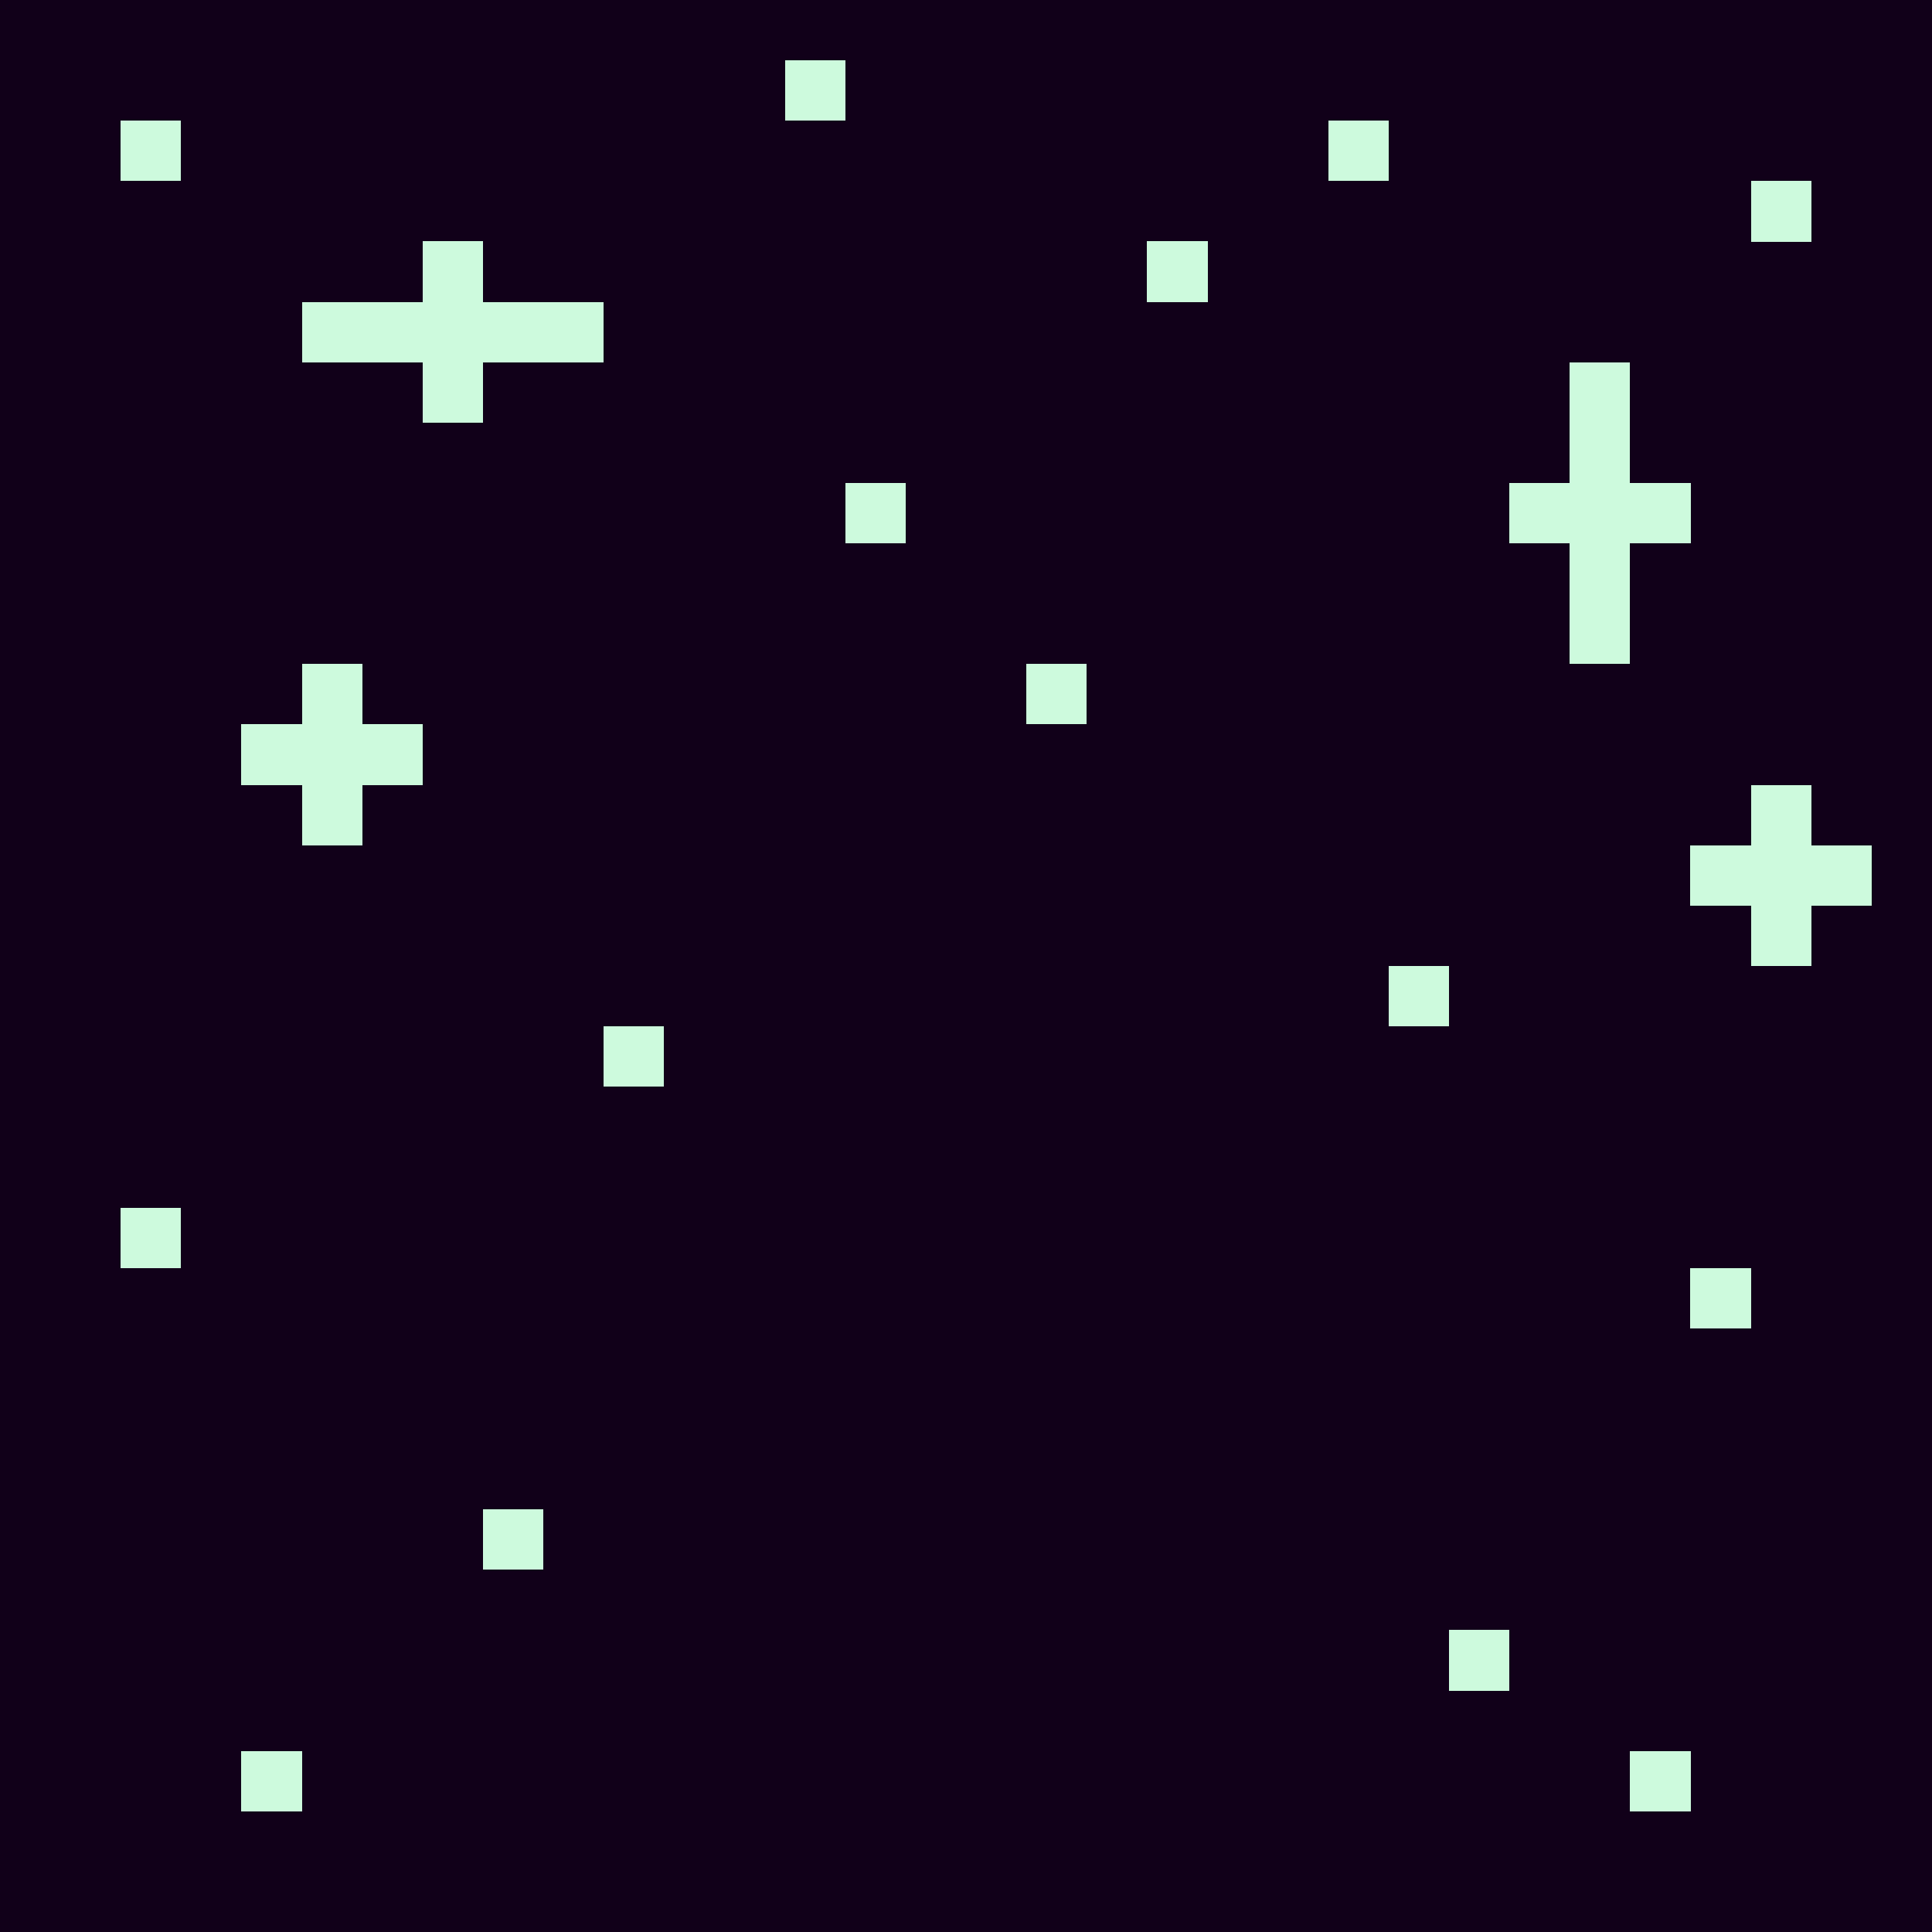
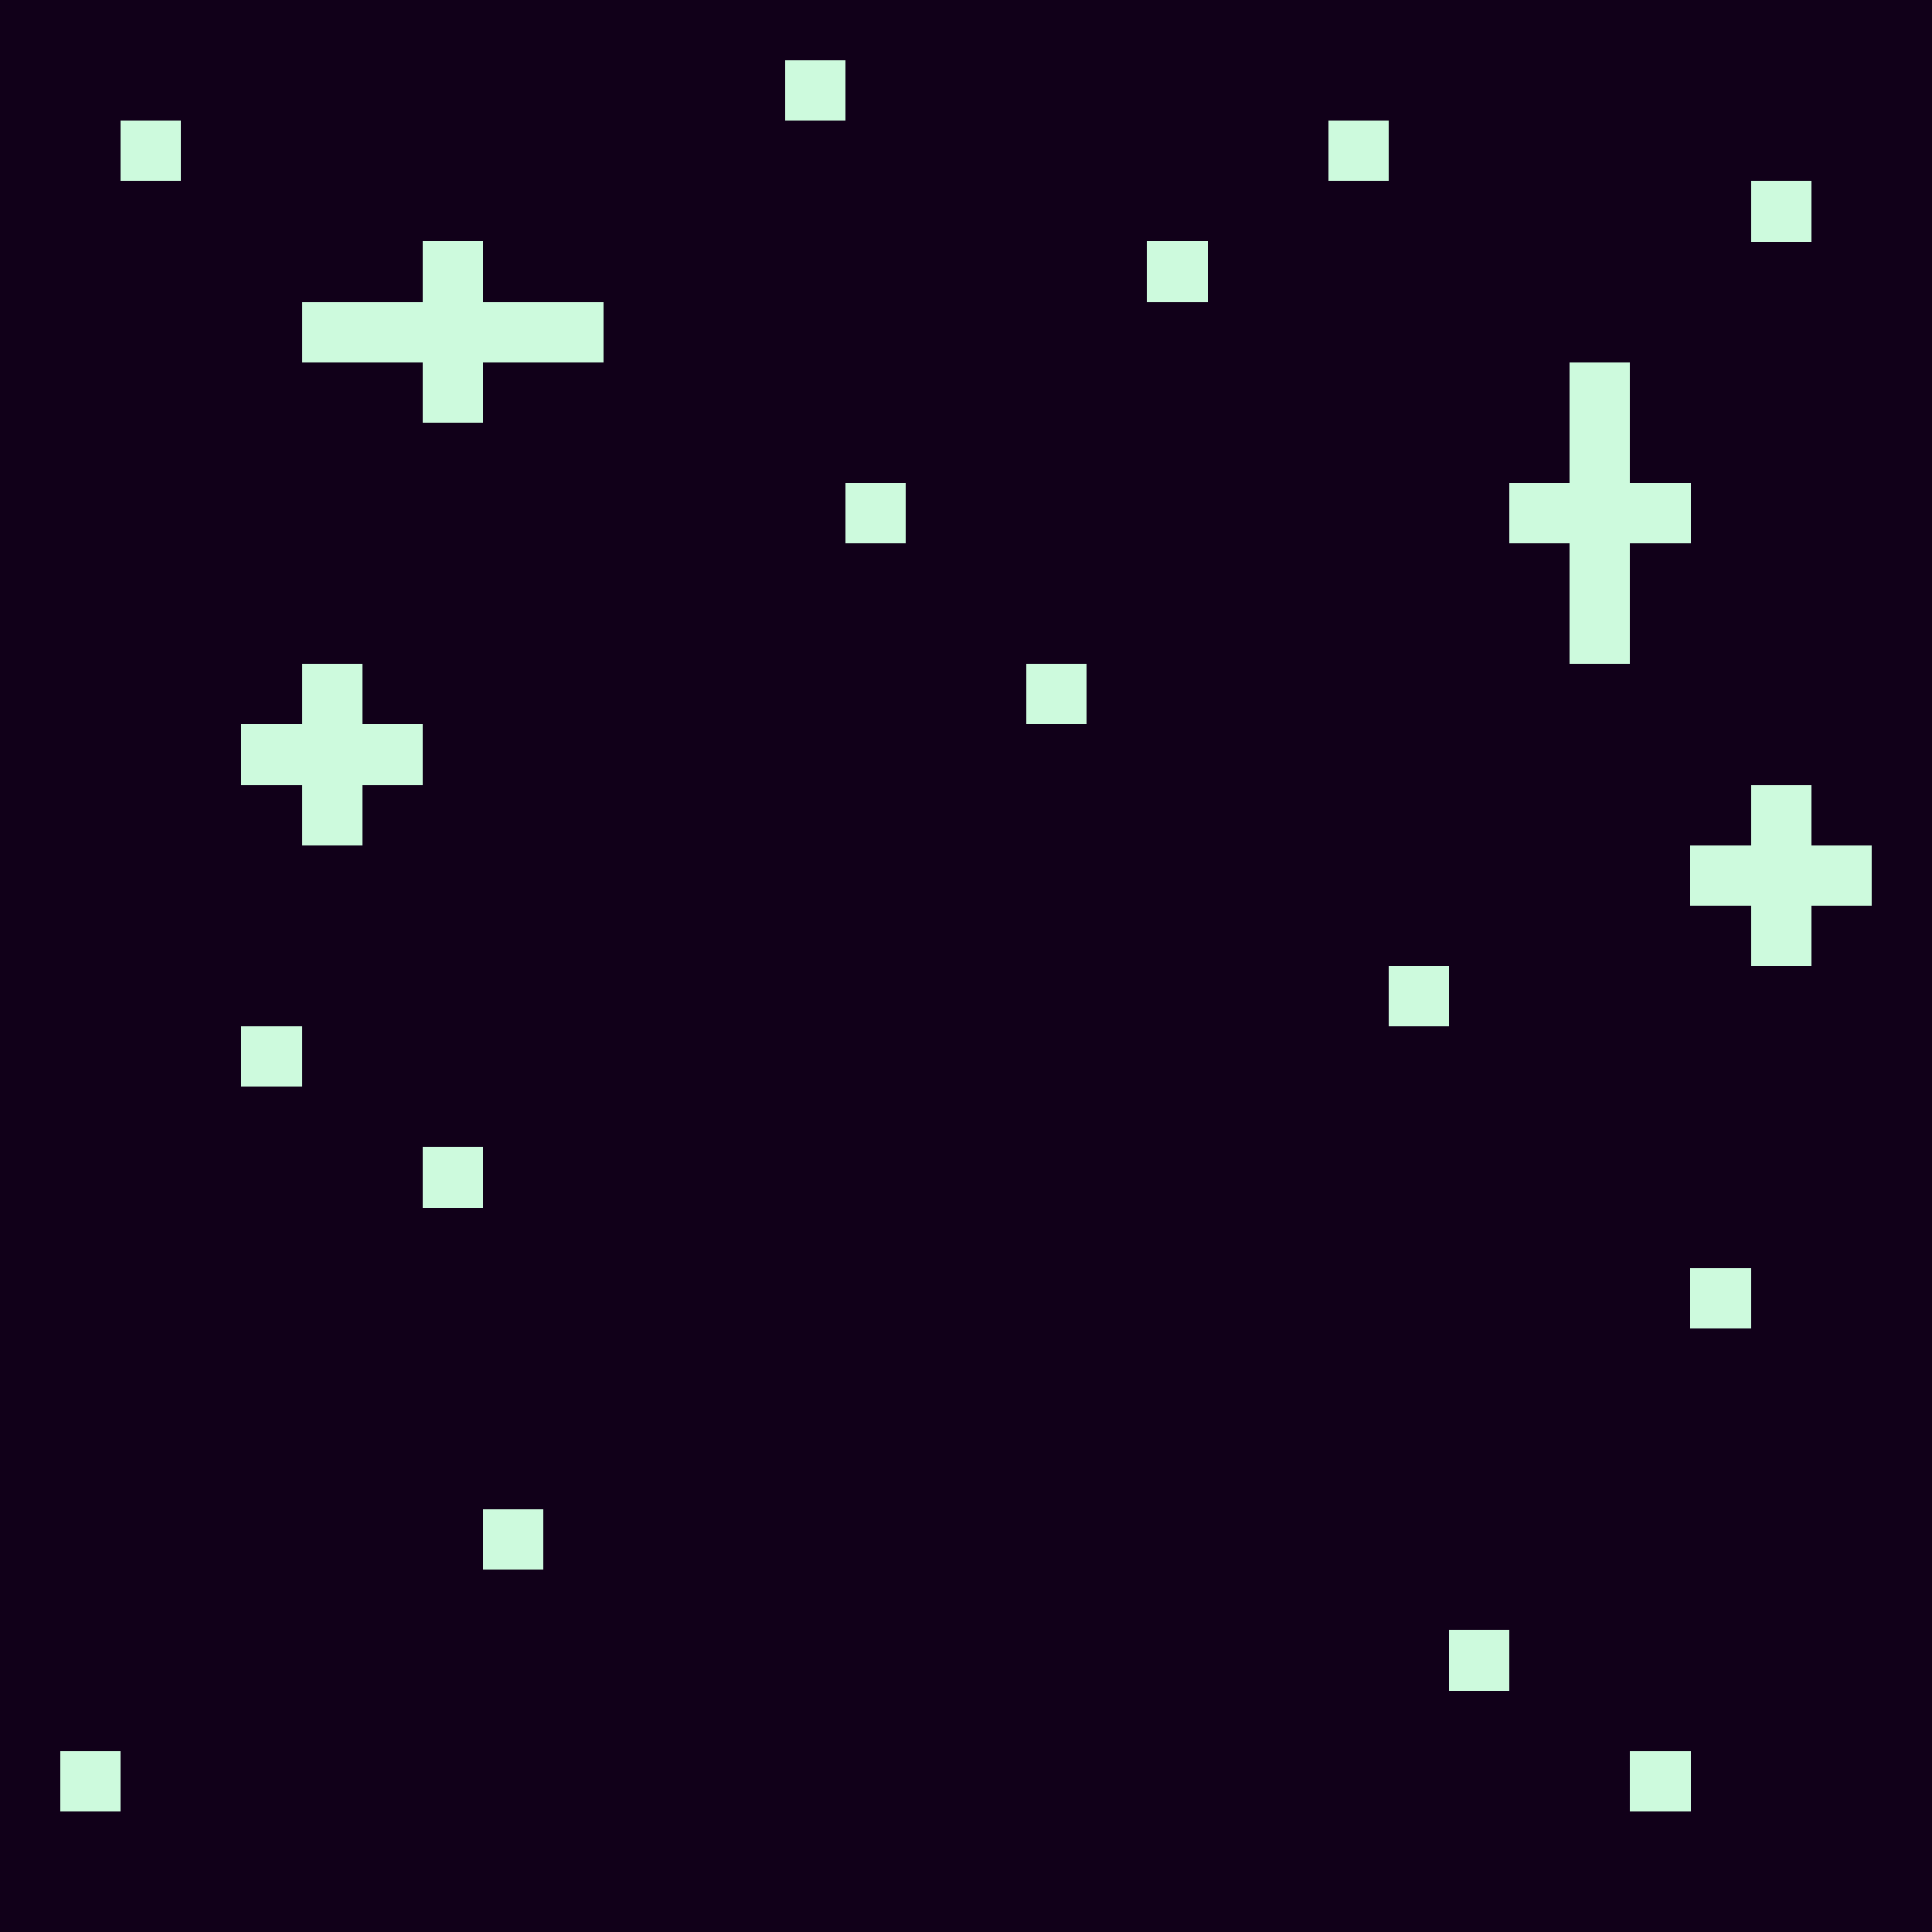
<svg xmlns="http://www.w3.org/2000/svg" width="320" height="320" viewBox="0 0 84.667 84.667" version="1.1" id="svg5" shape-rendering="crispEdges">
  <defs id="defs2" />
  <rect style="fill:#110019;fill-rule:evenodd;stroke-width:0.265;fill-opacity:1" id="rect874" width="84.667" height="84.667" x="0" y="0" />
  <rect style="fill:#cdfadd;fill-opacity:1;fill-rule:evenodd;stroke-width:0.265" id="rect4588" width="2.646" height="2.646" x="5.292" y="5.292" />
  <rect style="fill:#cdfadd;fill-opacity:1;fill-rule:evenodd;stroke-width:0.265" id="rect4590" width="13.229" height="2.646" x="13.229" y="13.229" />
  <rect style="fill:#cdfadd;fill-opacity:1;fill-rule:evenodd;stroke-width:0.265" id="rect4594" width="2.646" height="7.938" x="18.521" y="10.583" />
  <rect style="fill:#cdfadd;fill-opacity:1;fill-rule:evenodd;stroke-width:0.265" id="rect4598" width="2.646" height="2.646" x="34.396" y="2.646" />
  <rect style="fill:#cdfadd;fill-opacity:1;fill-rule:evenodd;stroke-width:0.265" id="rect4600" width="2.646" height="2.646" x="50.271" y="10.583" />
  <rect style="fill:#cdfadd;fill-opacity:1;fill-rule:evenodd;stroke-width:0.265" id="rect4602" width="2.646" height="2.646" x="58.208" y="5.292" />
  <rect style="fill:#cdfadd;fill-opacity:1;fill-rule:evenodd;stroke-width:0.265" id="rect4604" width="2.646" height="13.229" x="68.792" y="15.875" />
  <rect style="fill:#cdfadd;fill-opacity:1;fill-rule:evenodd;stroke-width:0.265" id="rect4606" width="7.938" height="2.646" x="66.146" y="21.167" />
  <rect style="fill:#cdfadd;fill-opacity:1;fill-rule:evenodd;stroke-width:0.265" id="rect4610" width="2.646" height="2.646" x="76.729" y="7.938" />
  <rect style="fill:#cdfadd;fill-opacity:1;fill-rule:evenodd;stroke-width:0.265" id="rect4612" width="2.646" height="7.938" x="13.229" y="29.104" />
  <rect style="fill:#cdfadd;fill-opacity:1;fill-rule:evenodd;stroke-width:0.265" id="rect4614" width="7.938" height="2.646" x="10.583" y="31.75" />
  <rect style="fill:#cdfadd;fill-opacity:1;fill-rule:evenodd;stroke-width:0.265" id="rect4616" width="2.646" height="2.646" x="37.042" y="21.167" />
  <rect style="fill:#cdfadd;fill-opacity:1;fill-rule:evenodd;stroke-width:0.265" id="rect4618" width="2.646" height="2.646" x="44.979" y="29.104" />
  <rect style="fill:#cdfadd;fill-opacity:1;fill-rule:evenodd;stroke-width:0.265" id="rect4626" width="2.646" height="7.938" x="76.729" y="34.396" />
  <rect style="fill:#cdfadd;fill-opacity:1;fill-rule:evenodd;stroke-width:0.265" id="rect4628" width="7.937" height="2.646" x="74.083" y="37.042" />
  <rect style="fill:#cdfadd;fill-opacity:1;fill-rule:evenodd;stroke-width:0.265" id="rect4652" width="2.646" height="2.646" x="60.854" y="42.333" />
-   <rect style="fill:#cdfadd;fill-opacity:1;fill-rule:evenodd;stroke-width:0.265" id="rect4654" width="2.646" height="2.646" x="5.292" y="52.917" />
-   <rect style="fill:#cdfadd;fill-opacity:1;fill-rule:evenodd;stroke-width:0.265" id="rect4656" width="2.646" height="2.646" x="10.583" y="76.729" />
+   <rect style="fill:#cdfadd;fill-opacity:1;fill-rule:evenodd;stroke-width:0.265" id="rect4654" width="2.646" height="2.646" x="10.583" y="44.979" />
+   <rect style="fill:#cdfadd;fill-opacity:1;fill-rule:evenodd;stroke-width:0.265" id="rect4656" width="2.646" height="2.646" x="2.646" y="76.729" />
  <rect style="fill:#cdfadd;fill-opacity:1;fill-rule:evenodd;stroke-width:0.265" id="rect4658" width="2.646" height="2.646" x="21.167" y="66.146" />
  <rect style="fill:#cdfadd;fill-opacity:1;fill-rule:evenodd;stroke-width:0.265" id="rect4660" width="2.646" height="2.646" x="71.438" y="76.729" />
  <rect style="fill:#cdfadd;fill-opacity:1;fill-rule:evenodd;stroke-width:0.265" id="rect4662" width="2.646" height="2.646" x="63.5" y="71.438" />
  <rect style="fill:#cdfadd;fill-opacity:1;fill-rule:evenodd;stroke-width:0.265" id="rect4664" width="2.646" height="2.646" x="74.083" y="55.562" />
-   <rect style="fill:#cdfadd;fill-opacity:1;fill-rule:evenodd;stroke-width:0.265" id="rect4666" width="2.646" height="2.646" x="26.458" y="44.979" />
+   <rect style="fill:#cdfadd;fill-opacity:1;fill-rule:evenodd;stroke-width:0.265" id="rect4666" width="2.646" height="2.646" x="18.521" y="50.271" />
</svg>
